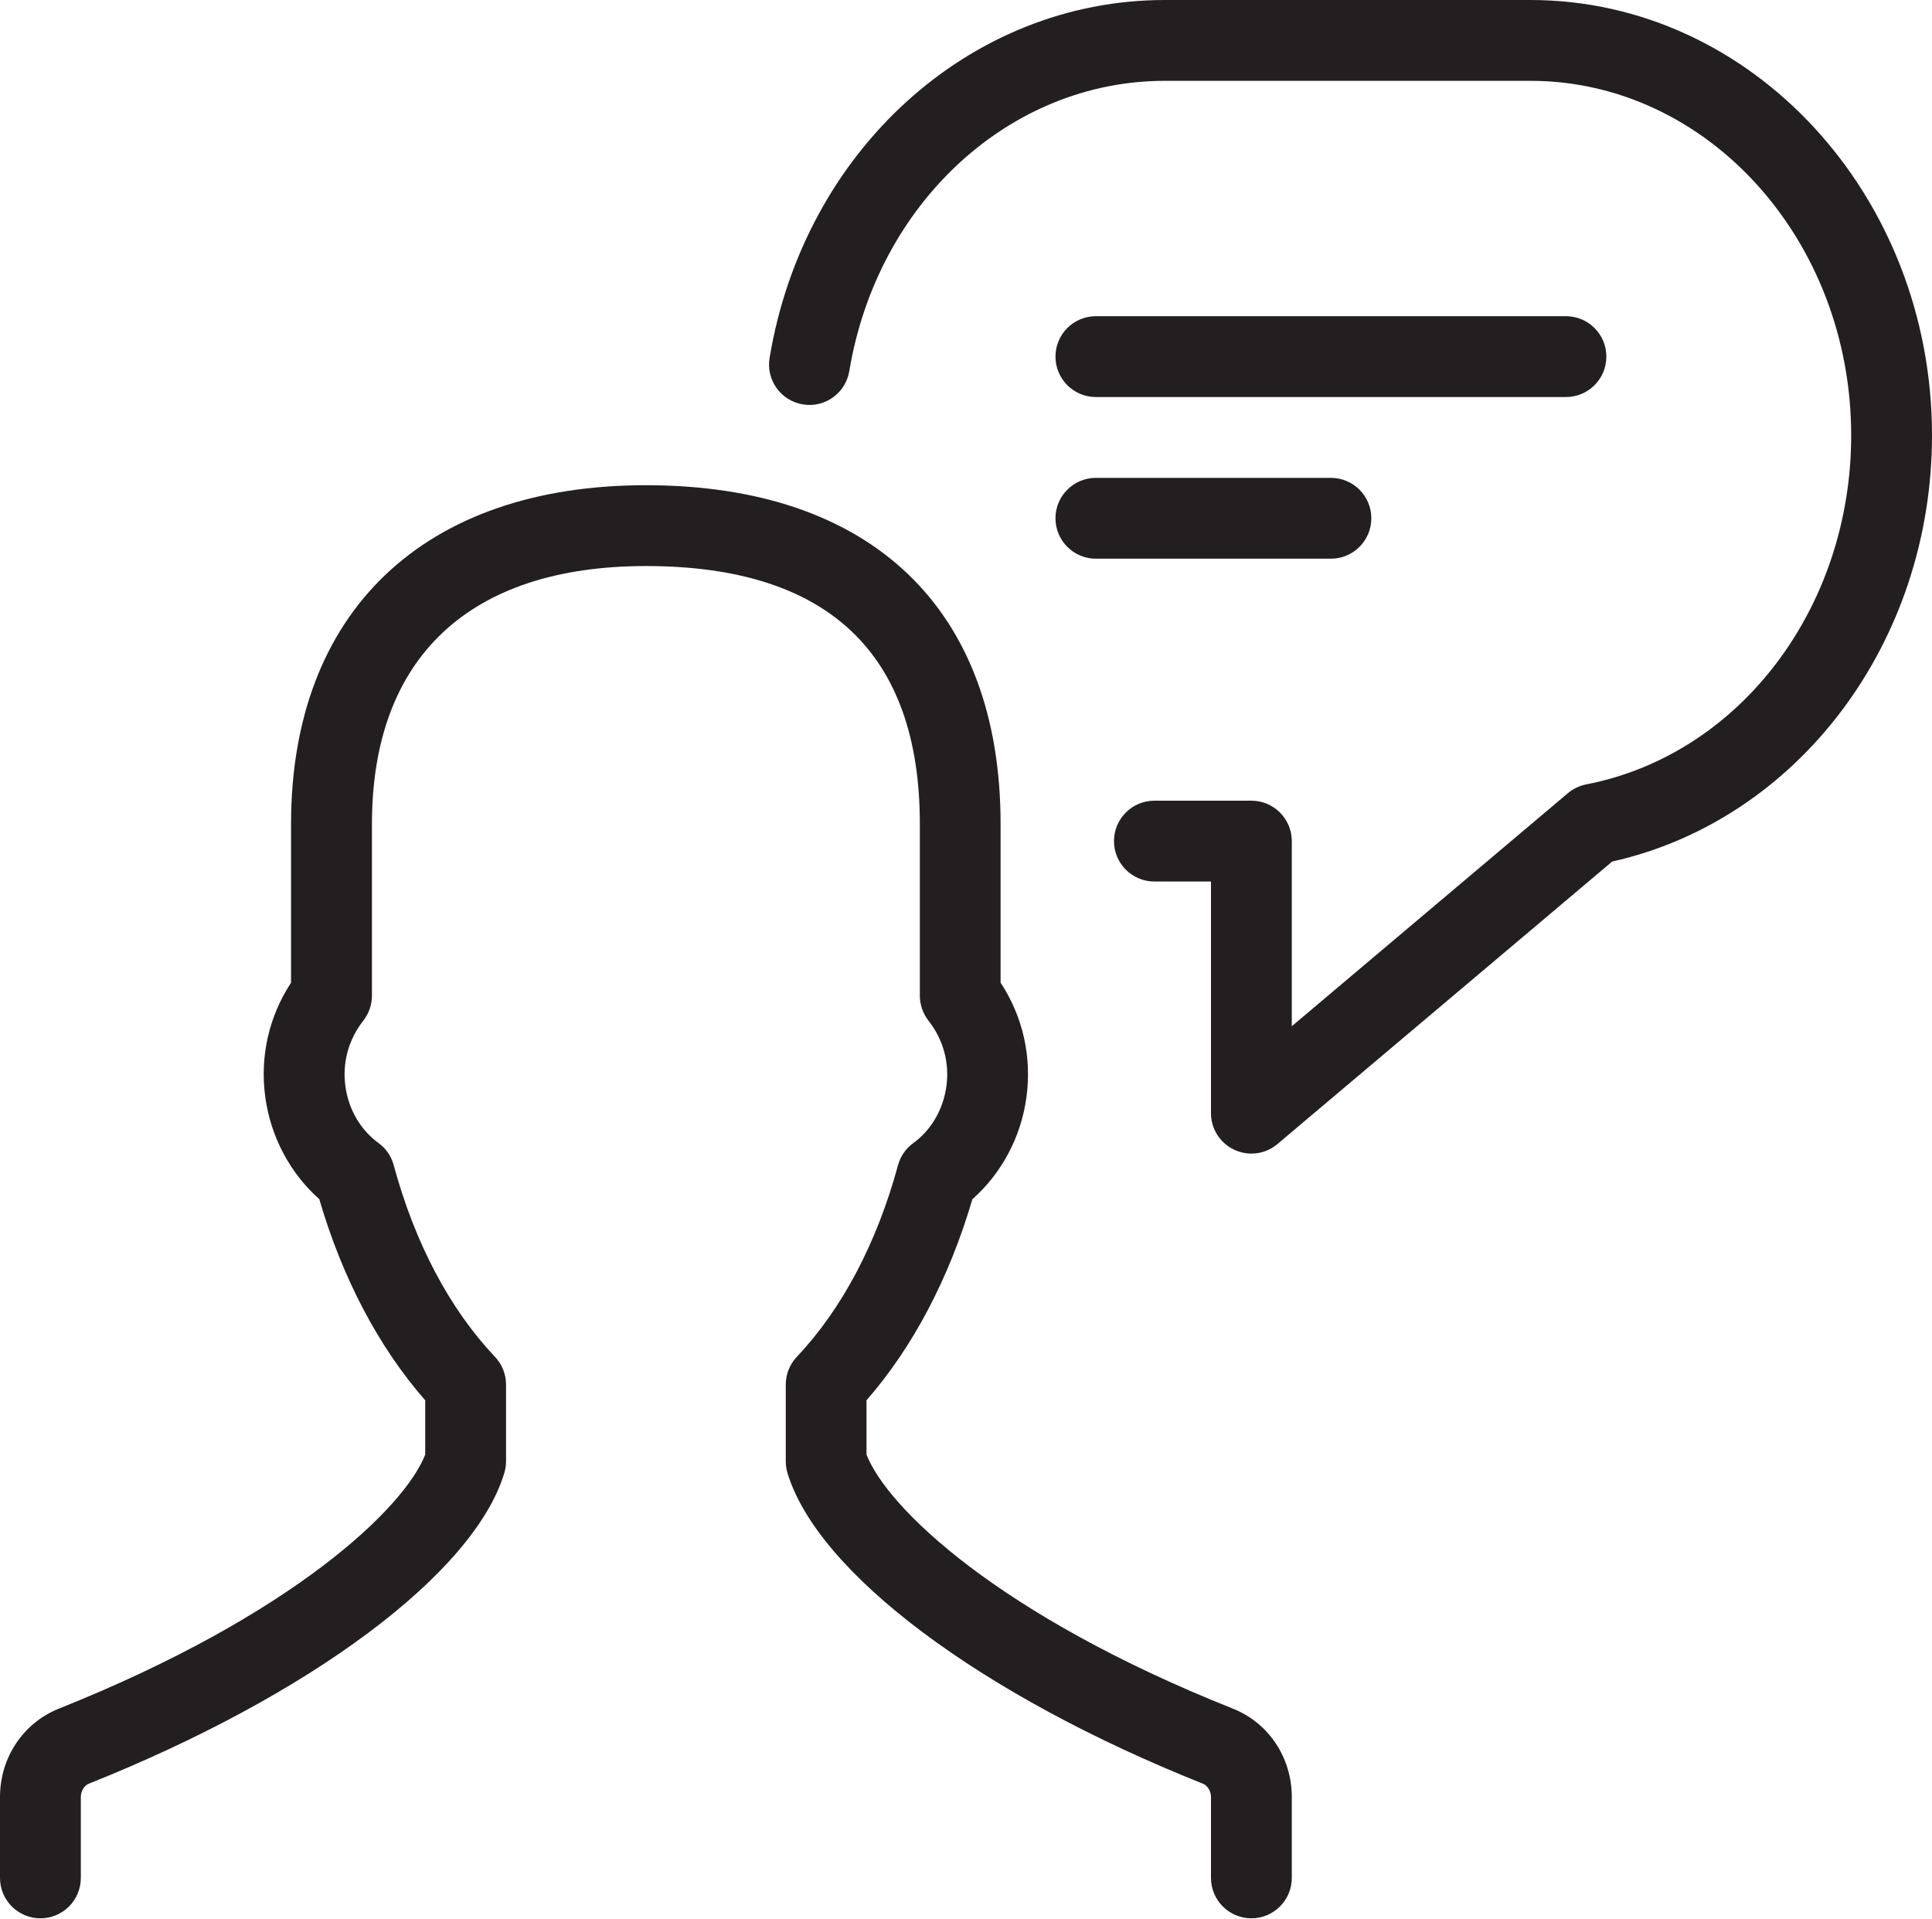
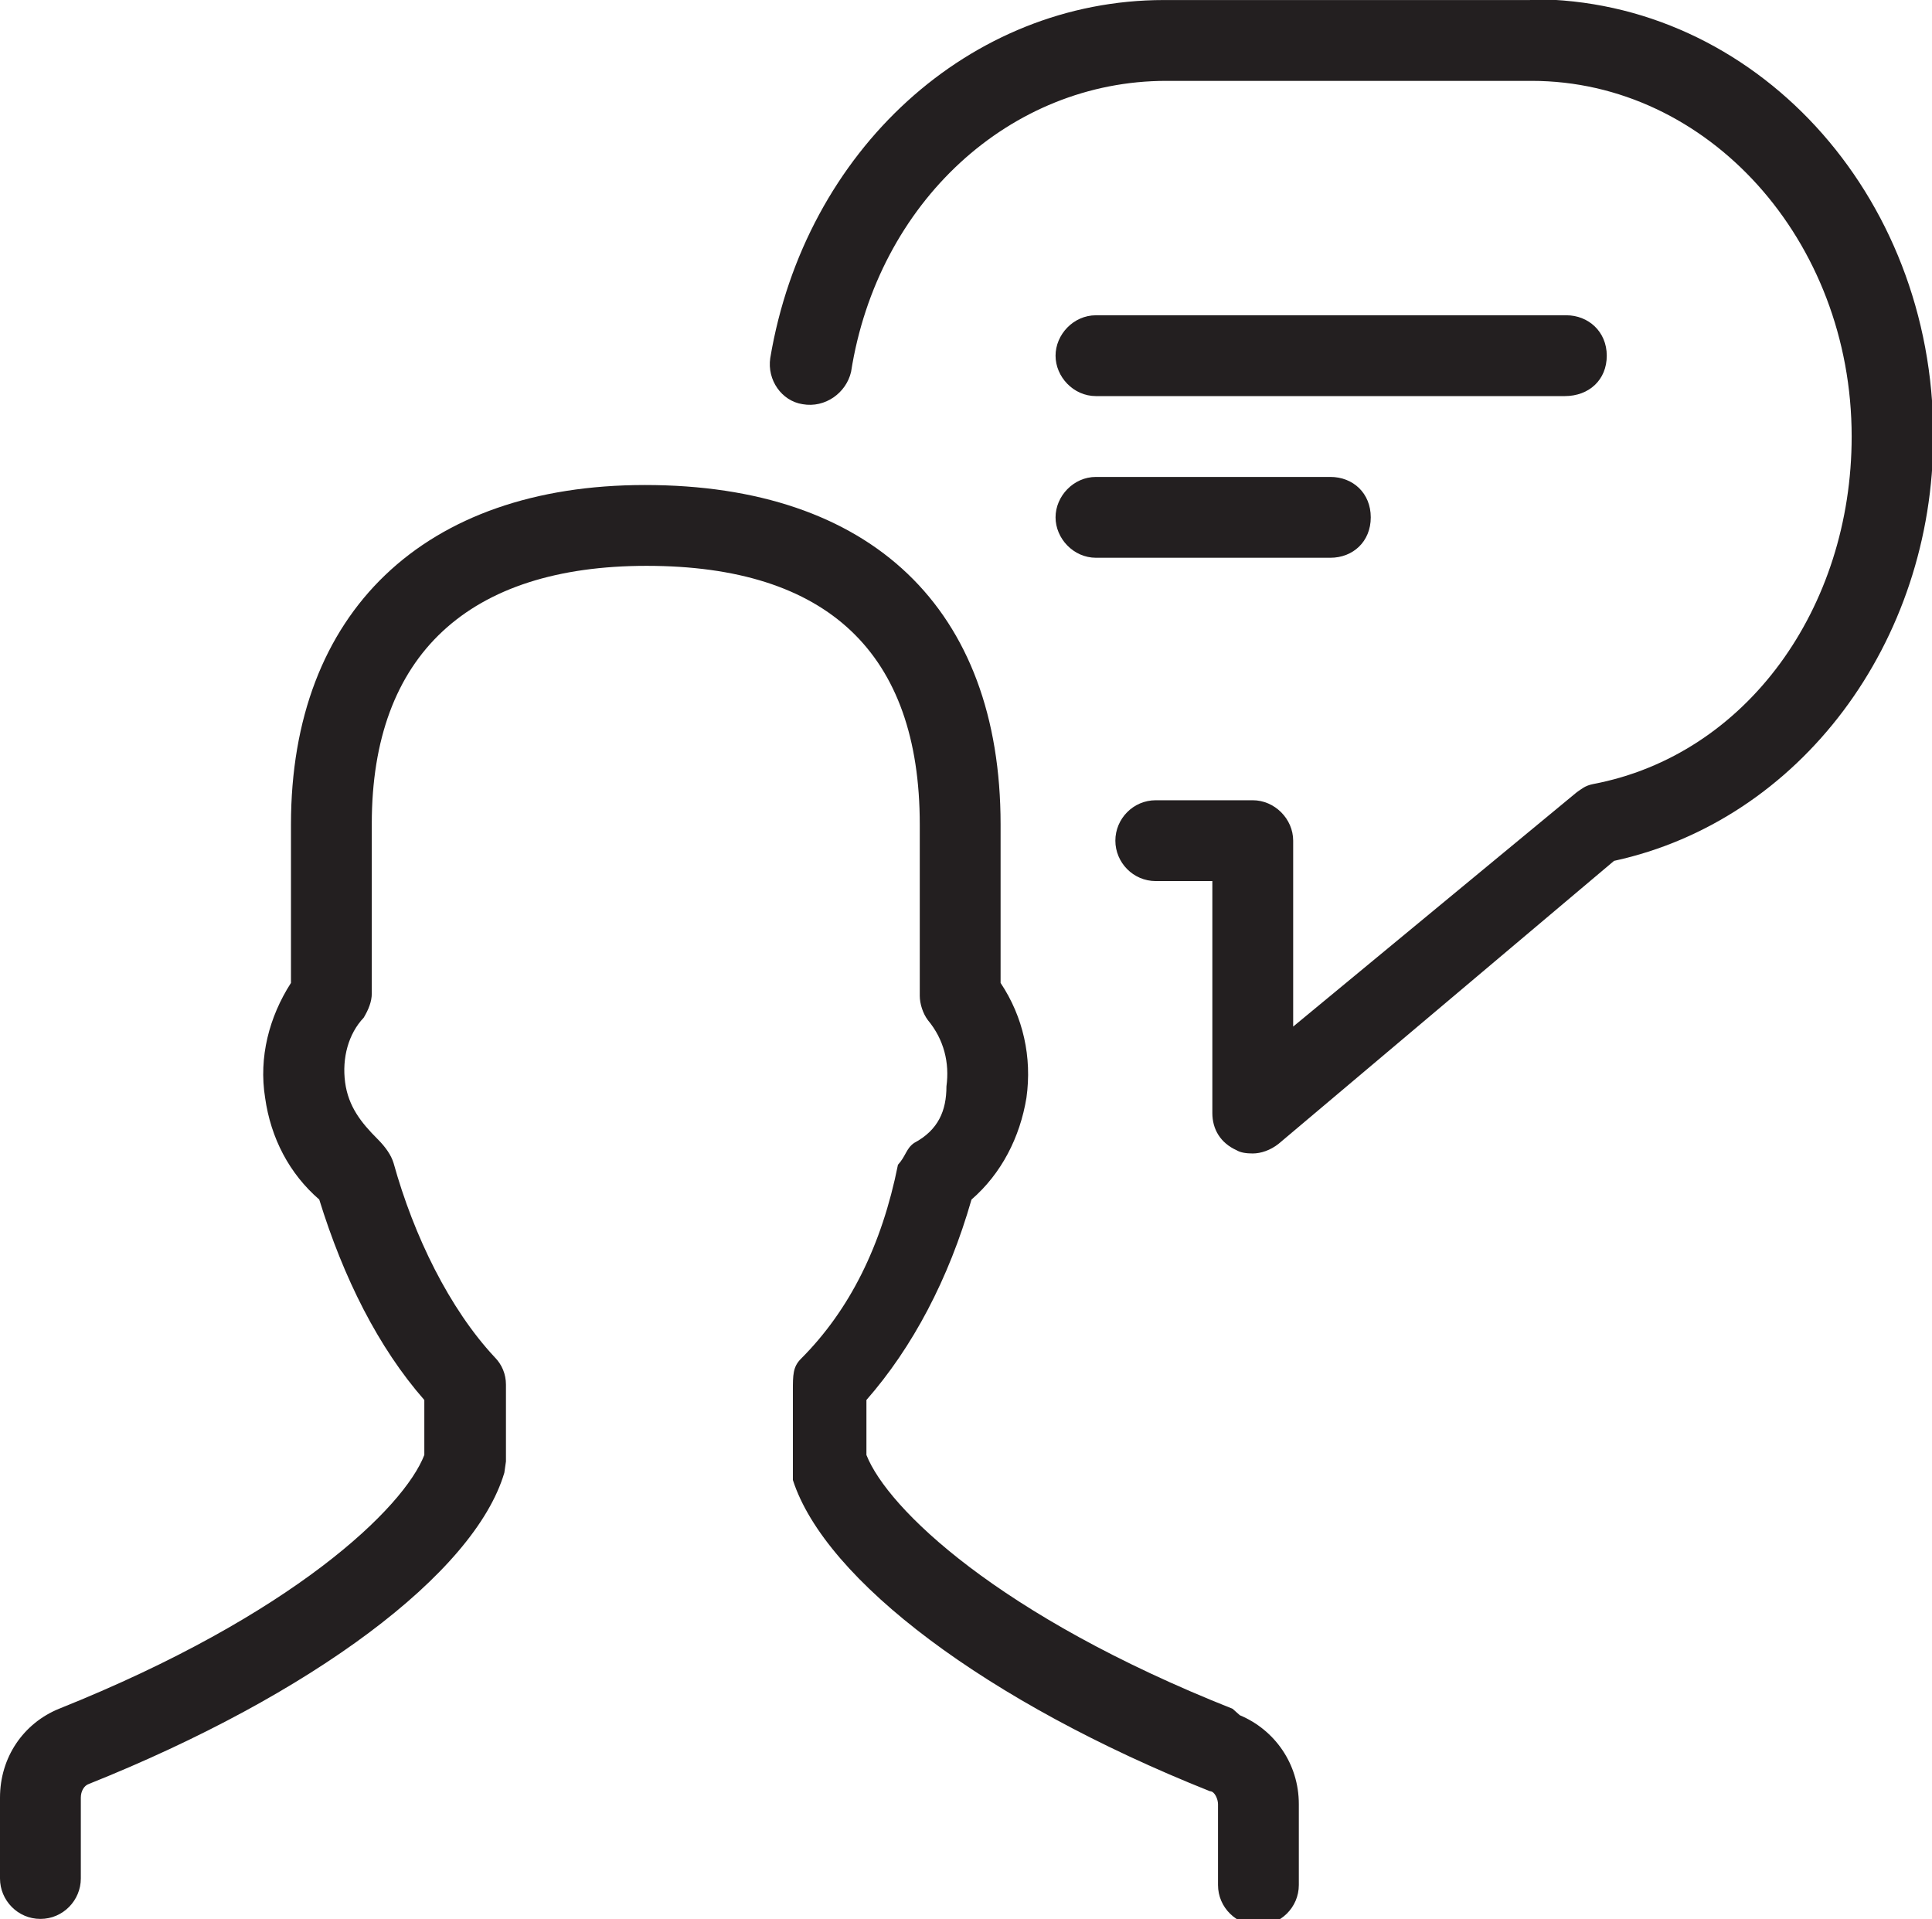
- <svg xmlns="http://www.w3.org/2000/svg" version="1.1" id="Layer_1" x="0px" y="0px" width="23.904px" height="23.733px" viewBox="0 0 23.904 23.733" enable-background="new 0 0 23.904 23.733" xml:space="preserve">
-   <g>
-     <path fill="#231F20" d="M15.252,21.138c-2.896-1.153-4.273-2.482-4.531-3.142v-0.672c0.574-0.657,1.023-1.511,1.31-2.488   c0.36-0.317,0.601-0.767,0.668-1.256c0.07-0.504-0.043-1.003-0.319-1.423v-1.962c0-2.664-1.6-4.192-4.389-4.192   c-2.749,0-4.39,1.567-4.39,4.192v1.963c-0.275,0.419-0.388,0.918-0.318,1.421c0.068,0.489,0.308,0.938,0.667,1.256   c0.286,0.978,0.735,1.832,1.311,2.489v0.672c-0.257,0.658-1.634,1.986-4.533,3.143C0.286,21.316,0,21.746,0,22.233v1   c0,0.276,0.224,0.5,0.5,0.5S1,23.51,1,23.233v-1c0-0.075,0.041-0.143,0.1-0.166c2.748-1.097,4.766-2.604,5.14-3.844   c0.014-0.047,0.021-0.096,0.021-0.145v-0.948c0-0.128-0.049-0.251-0.137-0.344c-0.56-0.59-0.993-1.41-1.253-2.372   c-0.03-0.11-0.096-0.207-0.188-0.273c-0.221-0.16-0.37-0.415-0.409-0.699c-0.041-0.293,0.038-0.582,0.221-0.814   c0.069-0.089,0.107-0.197,0.107-0.31v-2.123c0-2.059,1.204-3.192,3.39-3.192c2.249,0,3.389,1.074,3.389,3.192v2.123   c0,0.112,0.038,0.222,0.107,0.31c0.183,0.232,0.262,0.521,0.221,0.814c-0.04,0.285-0.188,0.54-0.409,0.7   c-0.092,0.066-0.159,0.163-0.189,0.273c-0.261,0.962-0.694,1.782-1.252,2.371c-0.088,0.093-0.137,0.216-0.137,0.344v0.948   c0,0.049,0.007,0.098,0.021,0.145c0.375,1.24,2.392,2.749,5.139,3.844c0.059,0.023,0.101,0.092,0.101,0.166v1   c0,0.276,0.224,0.5,0.5,0.5s0.5-0.224,0.5-0.5v-1C15.983,21.745,15.697,21.314,15.252,21.138z" />
-     <path fill="#231F20" d="M18.935,0h-4.523c-2.408,0-4.465,1.862-4.89,4.428C9.476,4.7,9.661,4.958,9.933,5.003   c0.272,0.047,0.53-0.14,0.575-0.411C10.853,2.511,12.495,1,14.412,1h4.523c2.188,0,3.969,1.968,3.969,4.386   c0,2.134-1.379,3.95-3.277,4.318c-0.084,0.017-0.162,0.054-0.228,0.109l-3.416,2.883v-2.29c0-0.276-0.224-0.5-0.5-0.5h-1.2   c-0.276,0-0.5,0.224-0.5,0.5s0.224,0.5,0.5,0.5h0.7v2.866c0,0.194,0.112,0.371,0.29,0.453c0.066,0.031,0.139,0.047,0.21,0.047   c0.116,0,0.23-0.04,0.322-0.118l4.142-3.495c2.301-0.516,3.957-2.71,3.957-5.273C23.904,2.416,21.675,0,18.935,0z" />
-     <path fill="#231F20" d="M13.559,4.912h5.816c0.276,0,0.5-0.224,0.5-0.5s-0.224-0.5-0.5-0.5h-5.816c-0.276,0-0.5,0.224-0.5,0.5   S13.283,4.912,13.559,4.912z" />
-     <path fill="#231F20" d="M13.559,6.912h2.908c0.276,0,0.5-0.224,0.5-0.5s-0.224-0.5-0.5-0.5h-2.908c-0.276,0-0.5,0.224-0.5,0.5   S13.283,6.912,13.559,6.912z" />
+ <svg xmlns="http://www.w3.org/2000/svg" width="23.9" height="23.73" viewBox="0 0 23.904 23.733">
+   <g fill="#231F20">
+     <path d="M15.25 21.14c-2.9-1.15-4.27-2.48-4.53-3.14v-.68c.57-.65 1.02-1.5 1.3-2.48.37-.32.6-.77.68-1.26.07-.5-.04-1-.32-1.42V10.2c0-2.67-1.6-4.2-4.4-4.2C5.25 6 3.6 7.57 3.6 10.2v1.96c-.27.42-.4.92-.32 1.42.07.5.3.94.67 1.26.3.97.73 1.83 1.3 2.48V18c-.25.65-1.62 1.98-4.52 3.14-.44.18-.73.6-.73 1.1v1c0 .27.22.5.5.5s.5-.23.5-.5v-1c0-.08.04-.15.1-.17 2.75-1.1 4.77-2.6 5.14-3.85l.02-.14v-.95c0-.13-.05-.25-.14-.34-.56-.6-1-1.5-1.25-2.4-.03-.1-.1-.2-.2-.3-.2-.2-.36-.4-.4-.7-.04-.3.04-.6.23-.8.06-.1.1-.2.1-.3v-2.1C4.6 8.1 5.8 7 8 7c2.24 0 3.38 1.08 3.38 3.2v2.12c0 .1.04.22.1.3.2.24.27.53.23.82 0 .3-.1.54-.4.7-.1.07-.1.16-.2.27-.2 1-.6 1.8-1.2 2.4-.1.1-.1.2-.1.4v1.1c.4 1.24 2.4 2.75 5.16 3.85.06 0 .1.1.1.16v1c0 .28.23.5.5.5s.5-.22.5-.5v-1c0-.5-.3-.92-.73-1.1z" />
+     <path d="M18.93 0H14.4C12 0 9.96 1.86 9.53 4.43c-.04.27.14.53.4.57.28.05.54-.14.6-.4.33-2.1 1.97-3.6 3.9-3.6h4.52c2.18 0 3.96 1.97 3.96 4.4 0 2.12-1.3 3.94-3.2 4.3-.1.02-.14.06-.2.1L16 12.7v-2.3c0-.27-.23-.5-.5-.5h-1.2c-.28 0-.5.23-.5.5s.22.5.5.5h.7v2.87c0 .2.1.37.3.46.05.03.12.04.2.04.1 0 .22-.04.32-.12l4.15-3.5c2.3-.5 3.95-2.7 3.95-5.26 0-3-2.22-5.4-4.96-5.4z" />
+     <path d="M13.56 4.9h5.8c.3 0 .52-.2.52-.5s-.23-.5-.5-.5h-5.82c-.28 0-.5.24-.5.5s.22.5.5.5zm0 2h2.9c.28 0 .5-.2.5-.5s-.22-.5-.5-.5h-2.9c-.28 0-.5.24-.5.5s.22.5.5.5z" />
  </g>
</svg>
